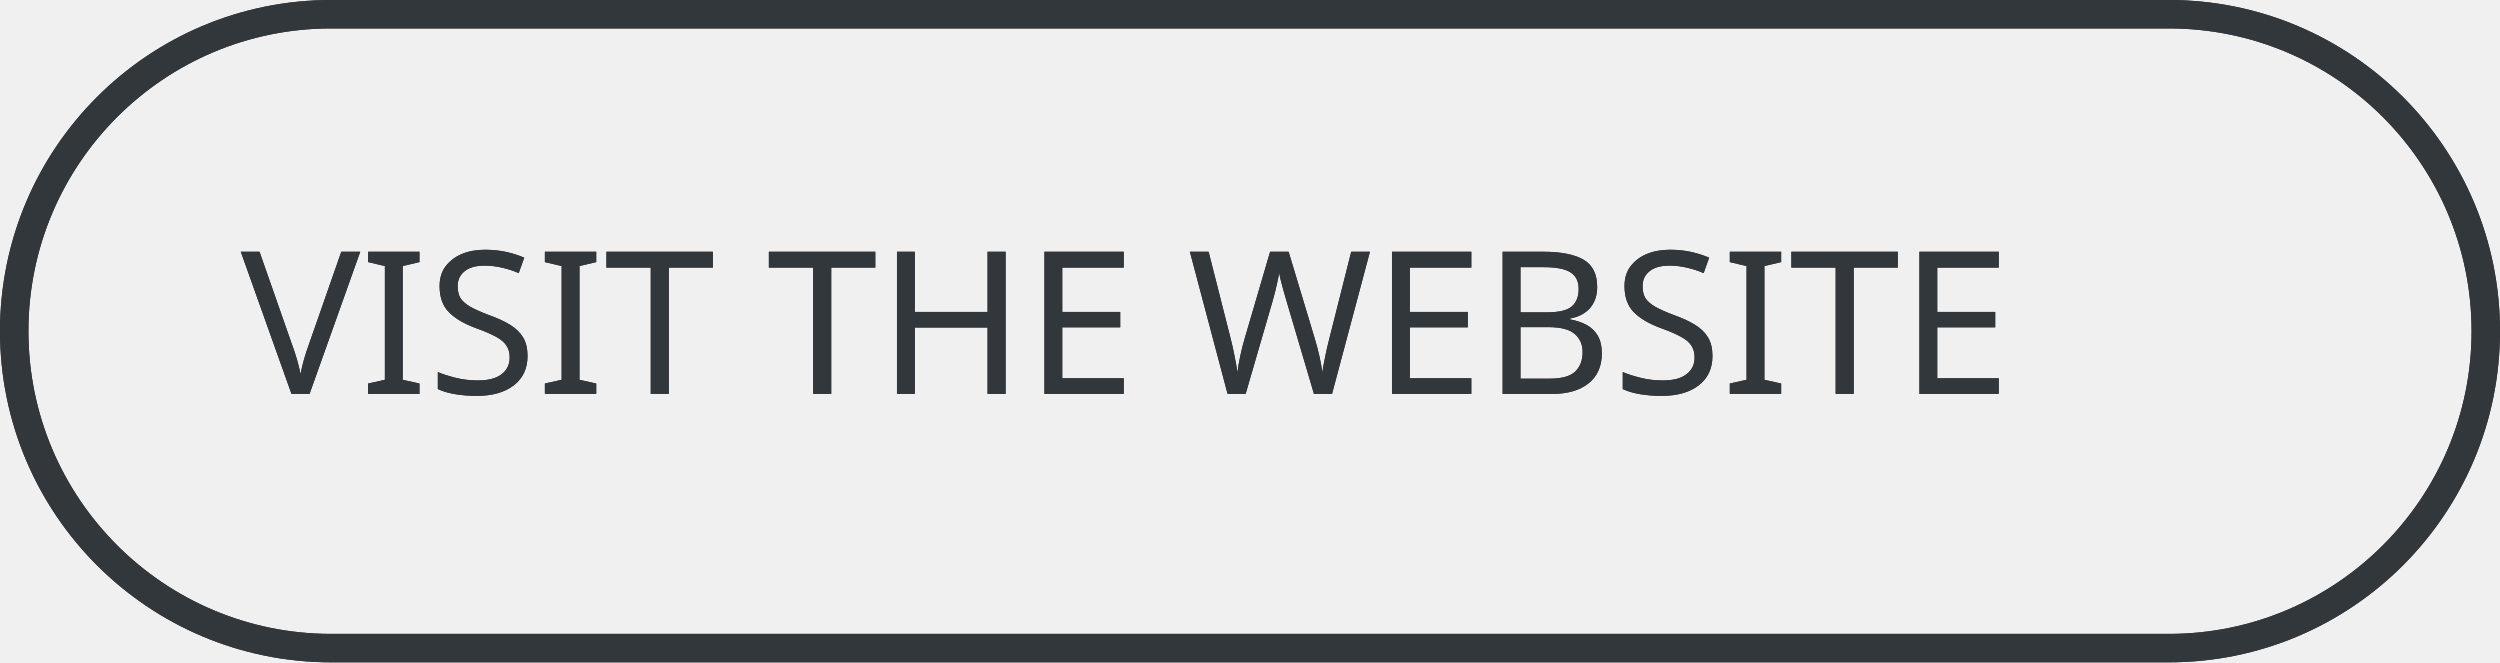
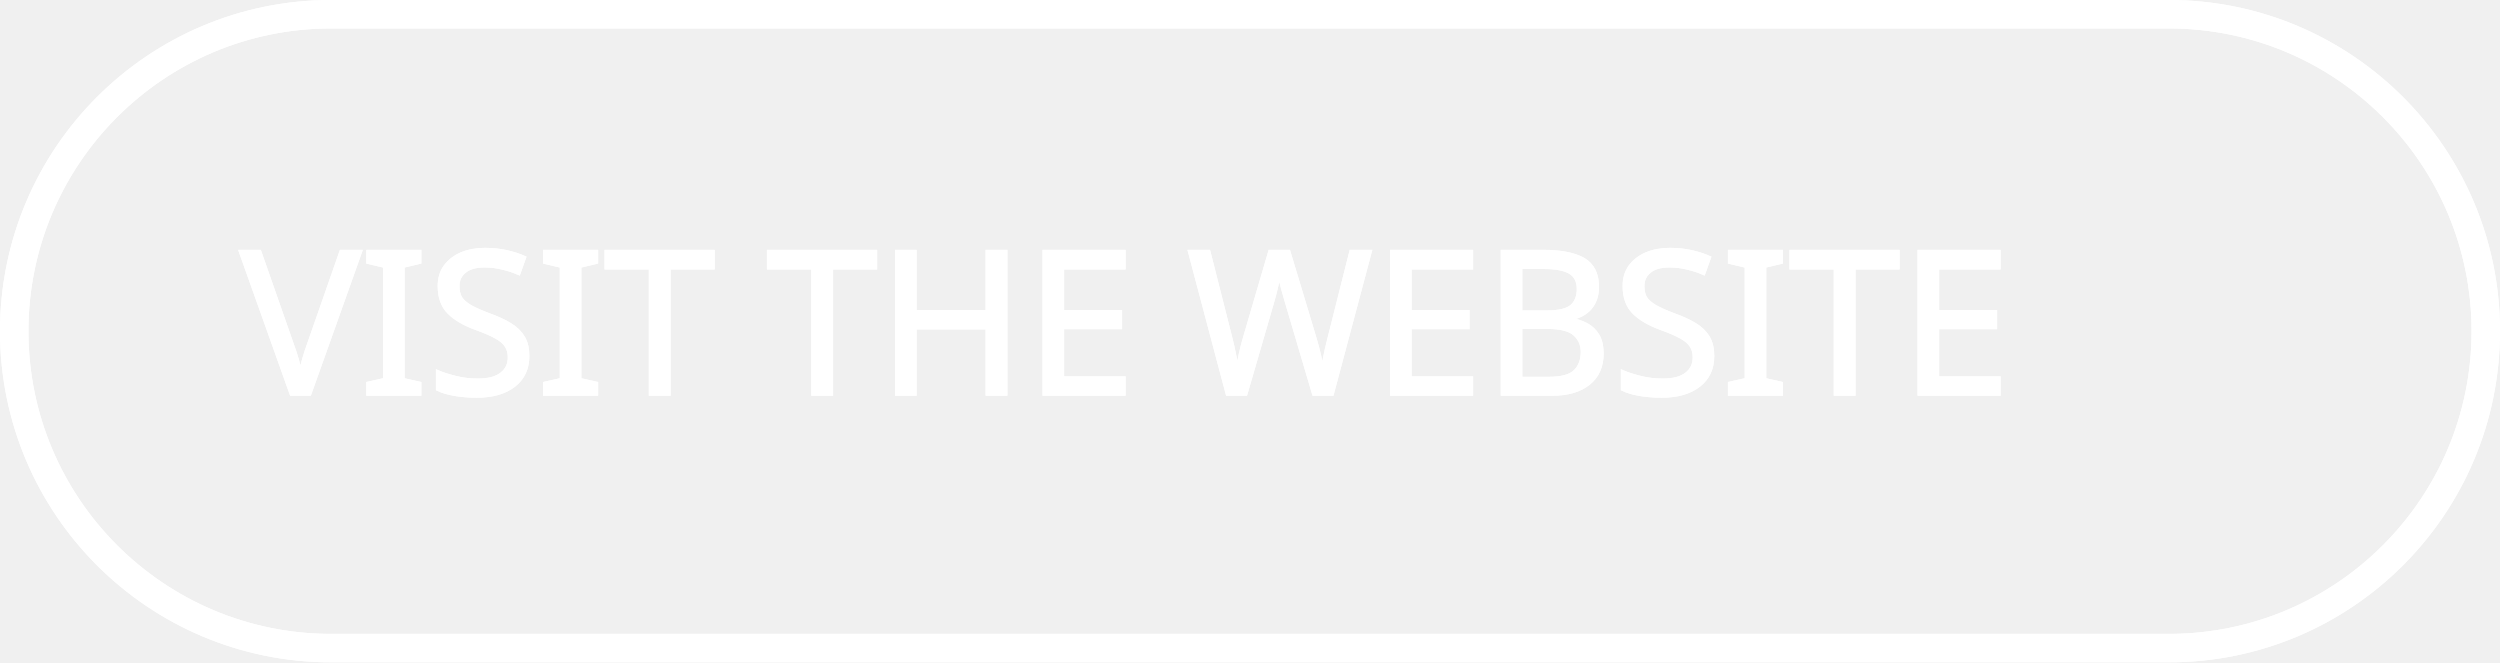
<svg xmlns="http://www.w3.org/2000/svg" width="177.235mm" height="46.955mm" viewBox="0 0 177.235 46.955" version="1.1" id="svg5">
  <defs id="defs2">
    <rect x="739.416" y="229.058" width="972.493" height="296.034" id="rect5110" />
  </defs>
-   <g id="layer1" transform="translate(-56.32421,-155.7708)">
-     <rect style="fill:none;fill-opacity:0.502;stroke:#32373c;stroke-width:2.016;stroke-miterlimit:4;stroke-dasharray:none;stroke-opacity:1;paint-order:markers fill stroke" id="rect1373" width="175.219" height="44.939" x="57.332" y="156.779" ry="22.469" />
-     <text xml:space="preserve" style="font-style:normal;font-weight:normal;font-size:14.111px;line-height:1.25;font-family:sans-serif;text-align:center;text-anchor:middle;fill:#32373c;fill-opacity:1;stroke:none;stroke-width:0.265;stroke-miterlimit:4;stroke-dasharray:none" x="145.304" y="183.693" id="text4977">
-       <tspan id="tspan4975" style="font-style:normal;font-variant:normal;font-weight:normal;font-stretch:normal;font-size:14.111px;font-family:Montserrat;-inkscape-font-specification:'Montserrat, @wght=453';font-variant-ligatures:normal;font-variant-caps:normal;font-variant-numeric:normal;font-variant-east-asian:normal;font-variation-settings:'wght' 453;text-align:center;text-anchor:middle;fill:#32373c;fill-opacity:1;stroke-width:0.265;stroke-miterlimit:4;stroke-dasharray:none" x="145.304" y="183.693">VISIT THE WEBSITE</tspan>
+   <g id="layer1" transform="translate(81.91165,-76.29579)">
+     <rect style="fill:none;fill-opacity:1;stroke:#ffffff;stroke-width:2.016;stroke-miterlimit:4;stroke-dasharray:none;stroke-opacity:1;paint-order:markers fill stroke" id="rect1926" width="175.219" height="44.939" x="-80.904" y="77.304" ry="22.469" />
+     <text xml:space="preserve" style="font-style:normal;font-weight:normal;font-size:14.111px;line-height:1.25;font-family:sans-serif;text-align:center;text-anchor:middle;fill:none;fill-opacity:1;stroke:#ffffff;stroke-width:0.265;stroke-miterlimit:4;stroke-dasharray:none;stroke-opacity:1" x="7.068" y="104.218" id="text1930">
+       <tspan id="tspan1928" style="font-style:normal;font-variant:normal;font-weight:normal;font-stretch:normal;font-size:14.111px;font-family:Montserrat;-inkscape-font-specification:'Montserrat, @wght=453';font-variant-ligatures:normal;font-variant-caps:normal;font-variant-numeric:normal;font-variant-east-asian:normal;font-variation-settings:'wght' 453;text-align:center;text-anchor:middle;fill:none;fill-opacity:1;stroke:#ffffff;stroke-width:0.265;stroke-miterlimit:4;stroke-dasharray:none;stroke-opacity:1" x="7.068" y="104.218">VISIT THE WEBSITE</tspan>
    </text>
-     <rect style="fill:none;fill-opacity:0.502;stroke:#32373c;stroke-width:2.016;stroke-miterlimit:4;stroke-dasharray:none;stroke-opacity:1;paint-order:markers fill stroke" id="rect22339" width="175.219" height="44.939" x="57.332" y="156.779" ry="22.469" />
-     <text xml:space="preserve" style="font-style:normal;font-weight:normal;font-size:14.111px;line-height:1.25;font-family:sans-serif;text-align:center;text-anchor:middle;fill:#32373c;fill-opacity:1;stroke:none;stroke-width:0.265;stroke-miterlimit:4;stroke-dasharray:none" x="145.304" y="183.693" id="text22347">
-       <tspan id="tspan22345" style="font-style:normal;font-variant:normal;font-weight:normal;font-stretch:normal;font-size:14.111px;font-family:Montserrat;-inkscape-font-specification:'Montserrat, @wght=453';font-variant-ligatures:normal;font-variant-caps:normal;font-variant-numeric:normal;font-variant-east-asian:normal;font-variation-settings:'wght' 453;text-align:center;text-anchor:middle;fill:#32373c;fill-opacity:1;stroke-width:0.265;stroke-miterlimit:4;stroke-dasharray:none" x="145.304" y="183.693">VISIT THE WEBSITE</tspan>
+     <rect style="fill:none;fill-opacity:1;stroke:#ffffff;stroke-width:2.016;stroke-miterlimit:4;stroke-dasharray:none;stroke-opacity:1;paint-order:markers fill stroke" id="rect1932" width="175.219" height="44.939" x="-80.904" y="77.304" ry="22.469" />
+     <text xml:space="preserve" style="font-style:normal;font-weight:normal;font-size:14.111px;line-height:1.25;font-family:sans-serif;text-align:center;text-anchor:middle;fill:#ffffff;fill-opacity:1;stroke:#ffffff;stroke-width:0.265;stroke-miterlimit:4;stroke-dasharray:none;stroke-opacity:1" x="7.068" y="104.218" id="text1936">
+       <tspan id="tspan1934" style="font-style:normal;font-variant:normal;font-weight:normal;font-stretch:normal;font-size:14.111px;font-family:Montserrat;-inkscape-font-specification:'Montserrat, @wght=453';font-variant-ligatures:normal;font-variant-caps:normal;font-variant-numeric:normal;font-variant-east-asian:normal;font-variation-settings:'wght' 453;text-align:center;text-anchor:middle;fill:#ffffff;fill-opacity:1;stroke:#ffffff;stroke-width:0.265;stroke-miterlimit:4;stroke-dasharray:none;stroke-opacity:1" x="7.068" y="104.218">VISIT THE WEBSITE</tspan>
    </text>
  </g>
</svg>
